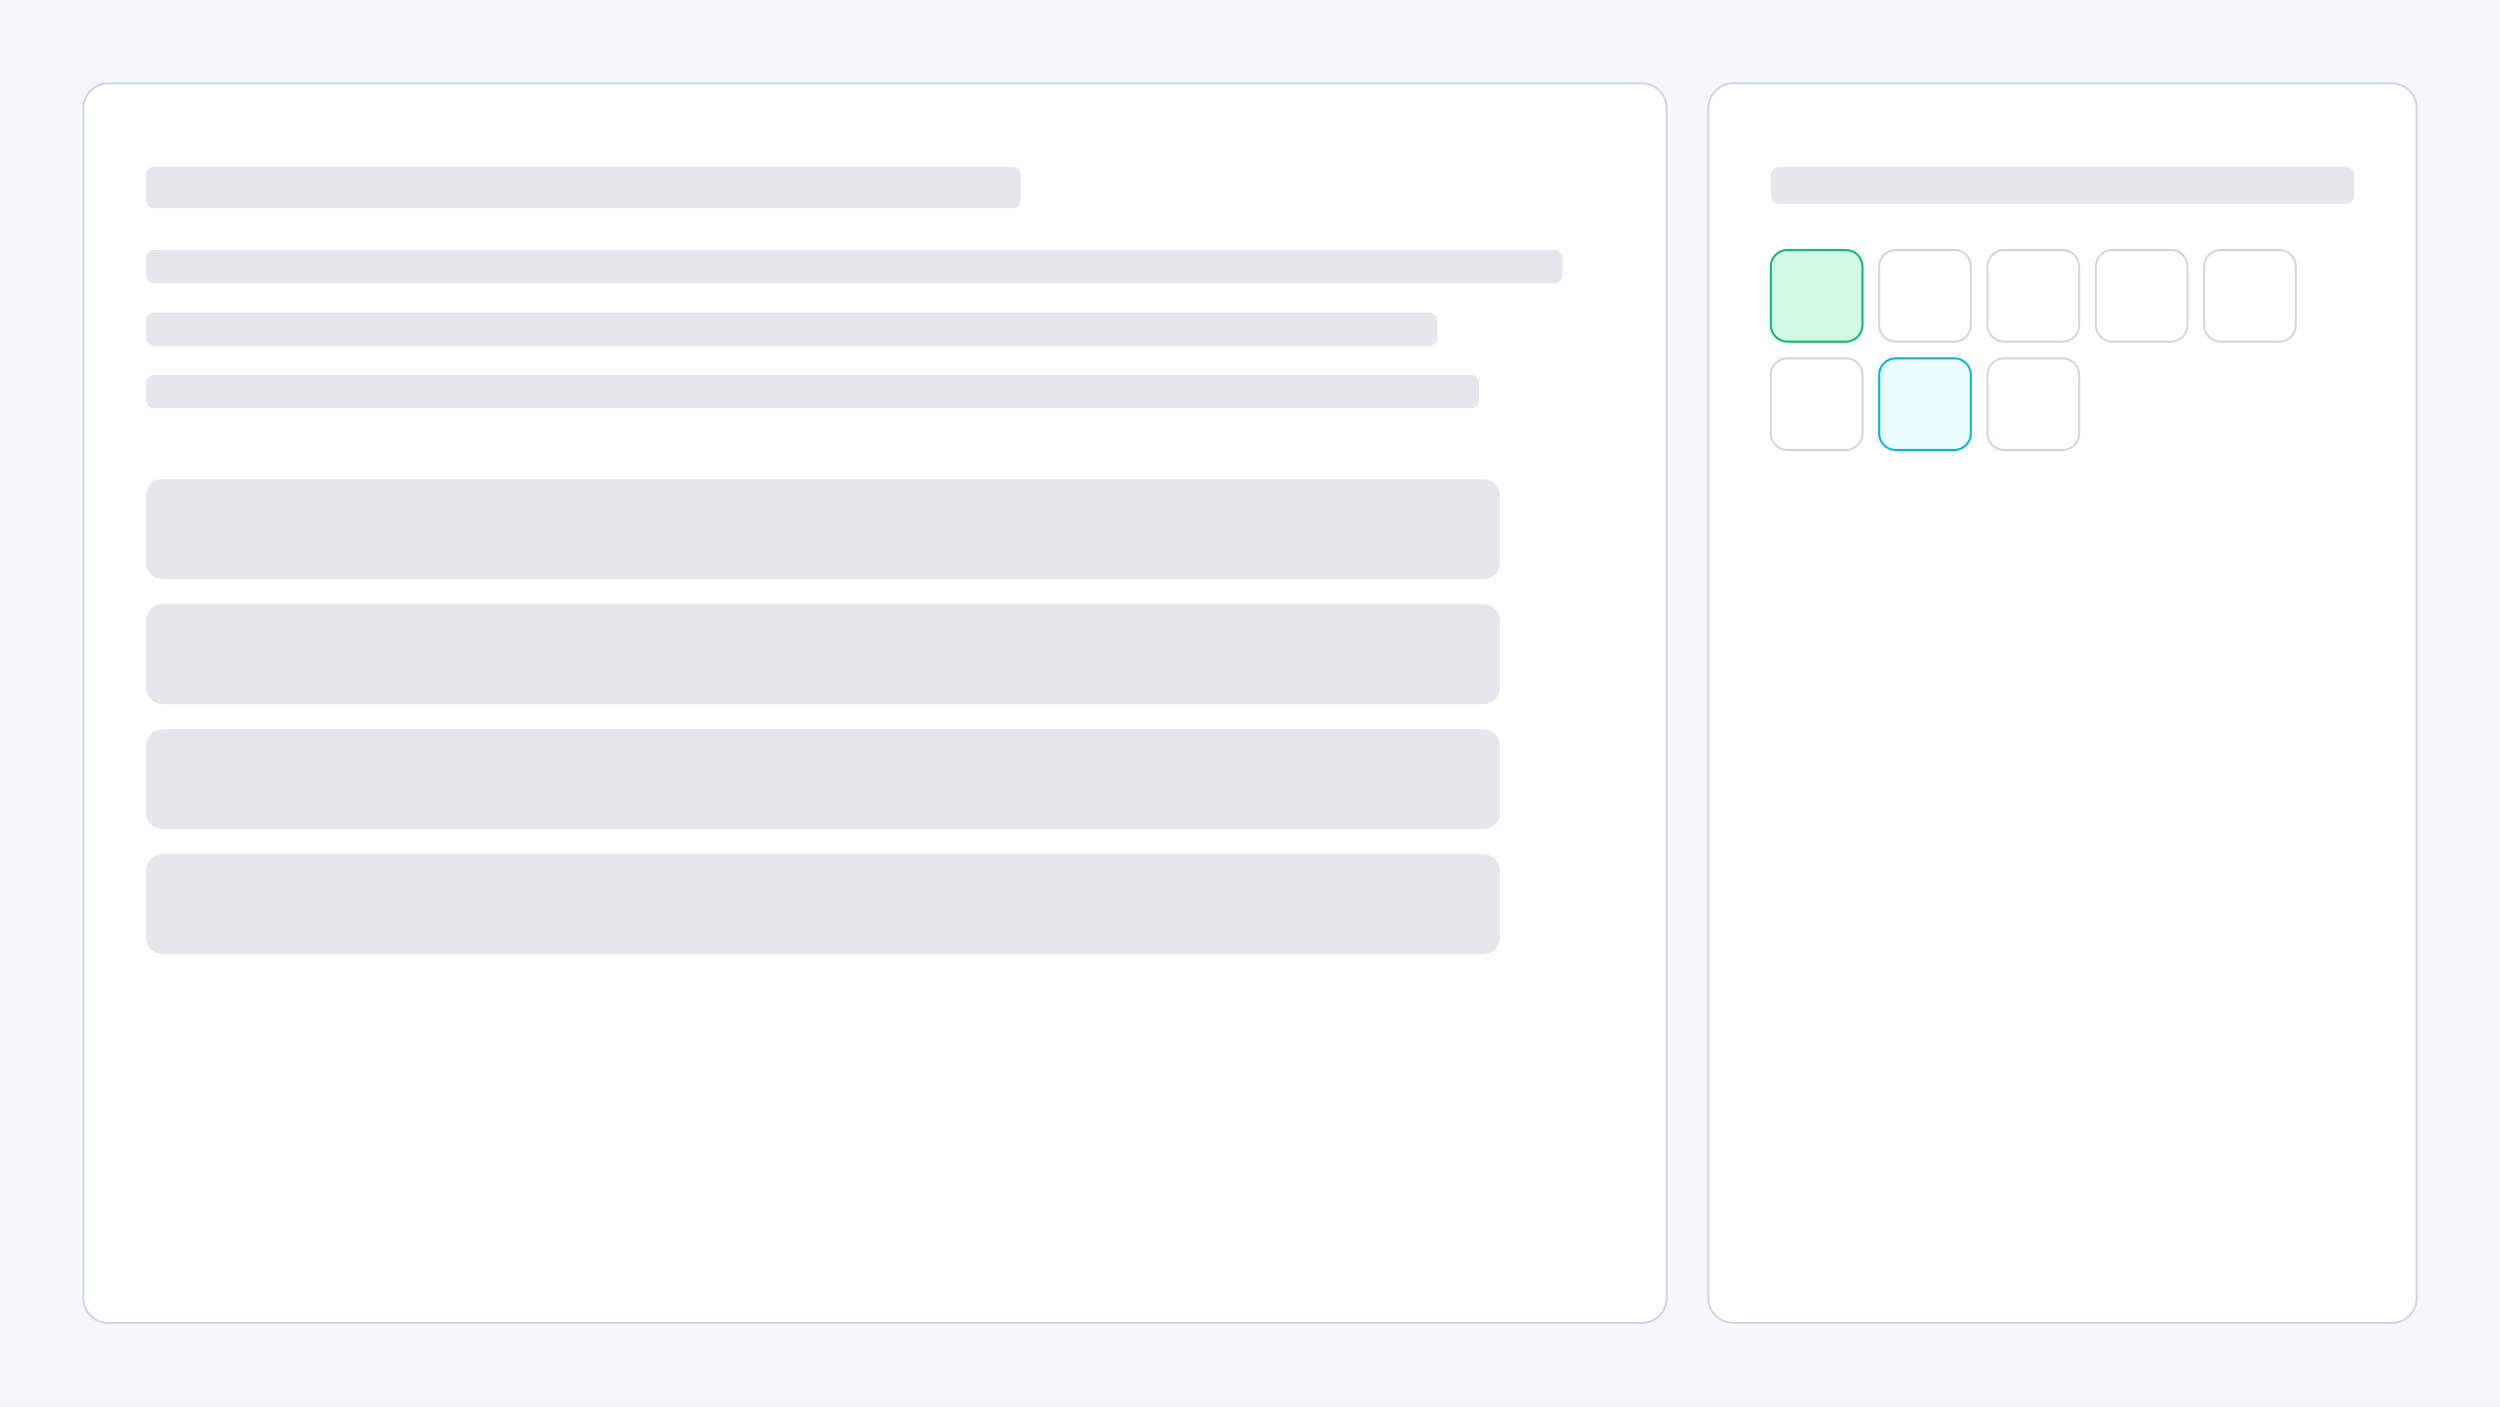
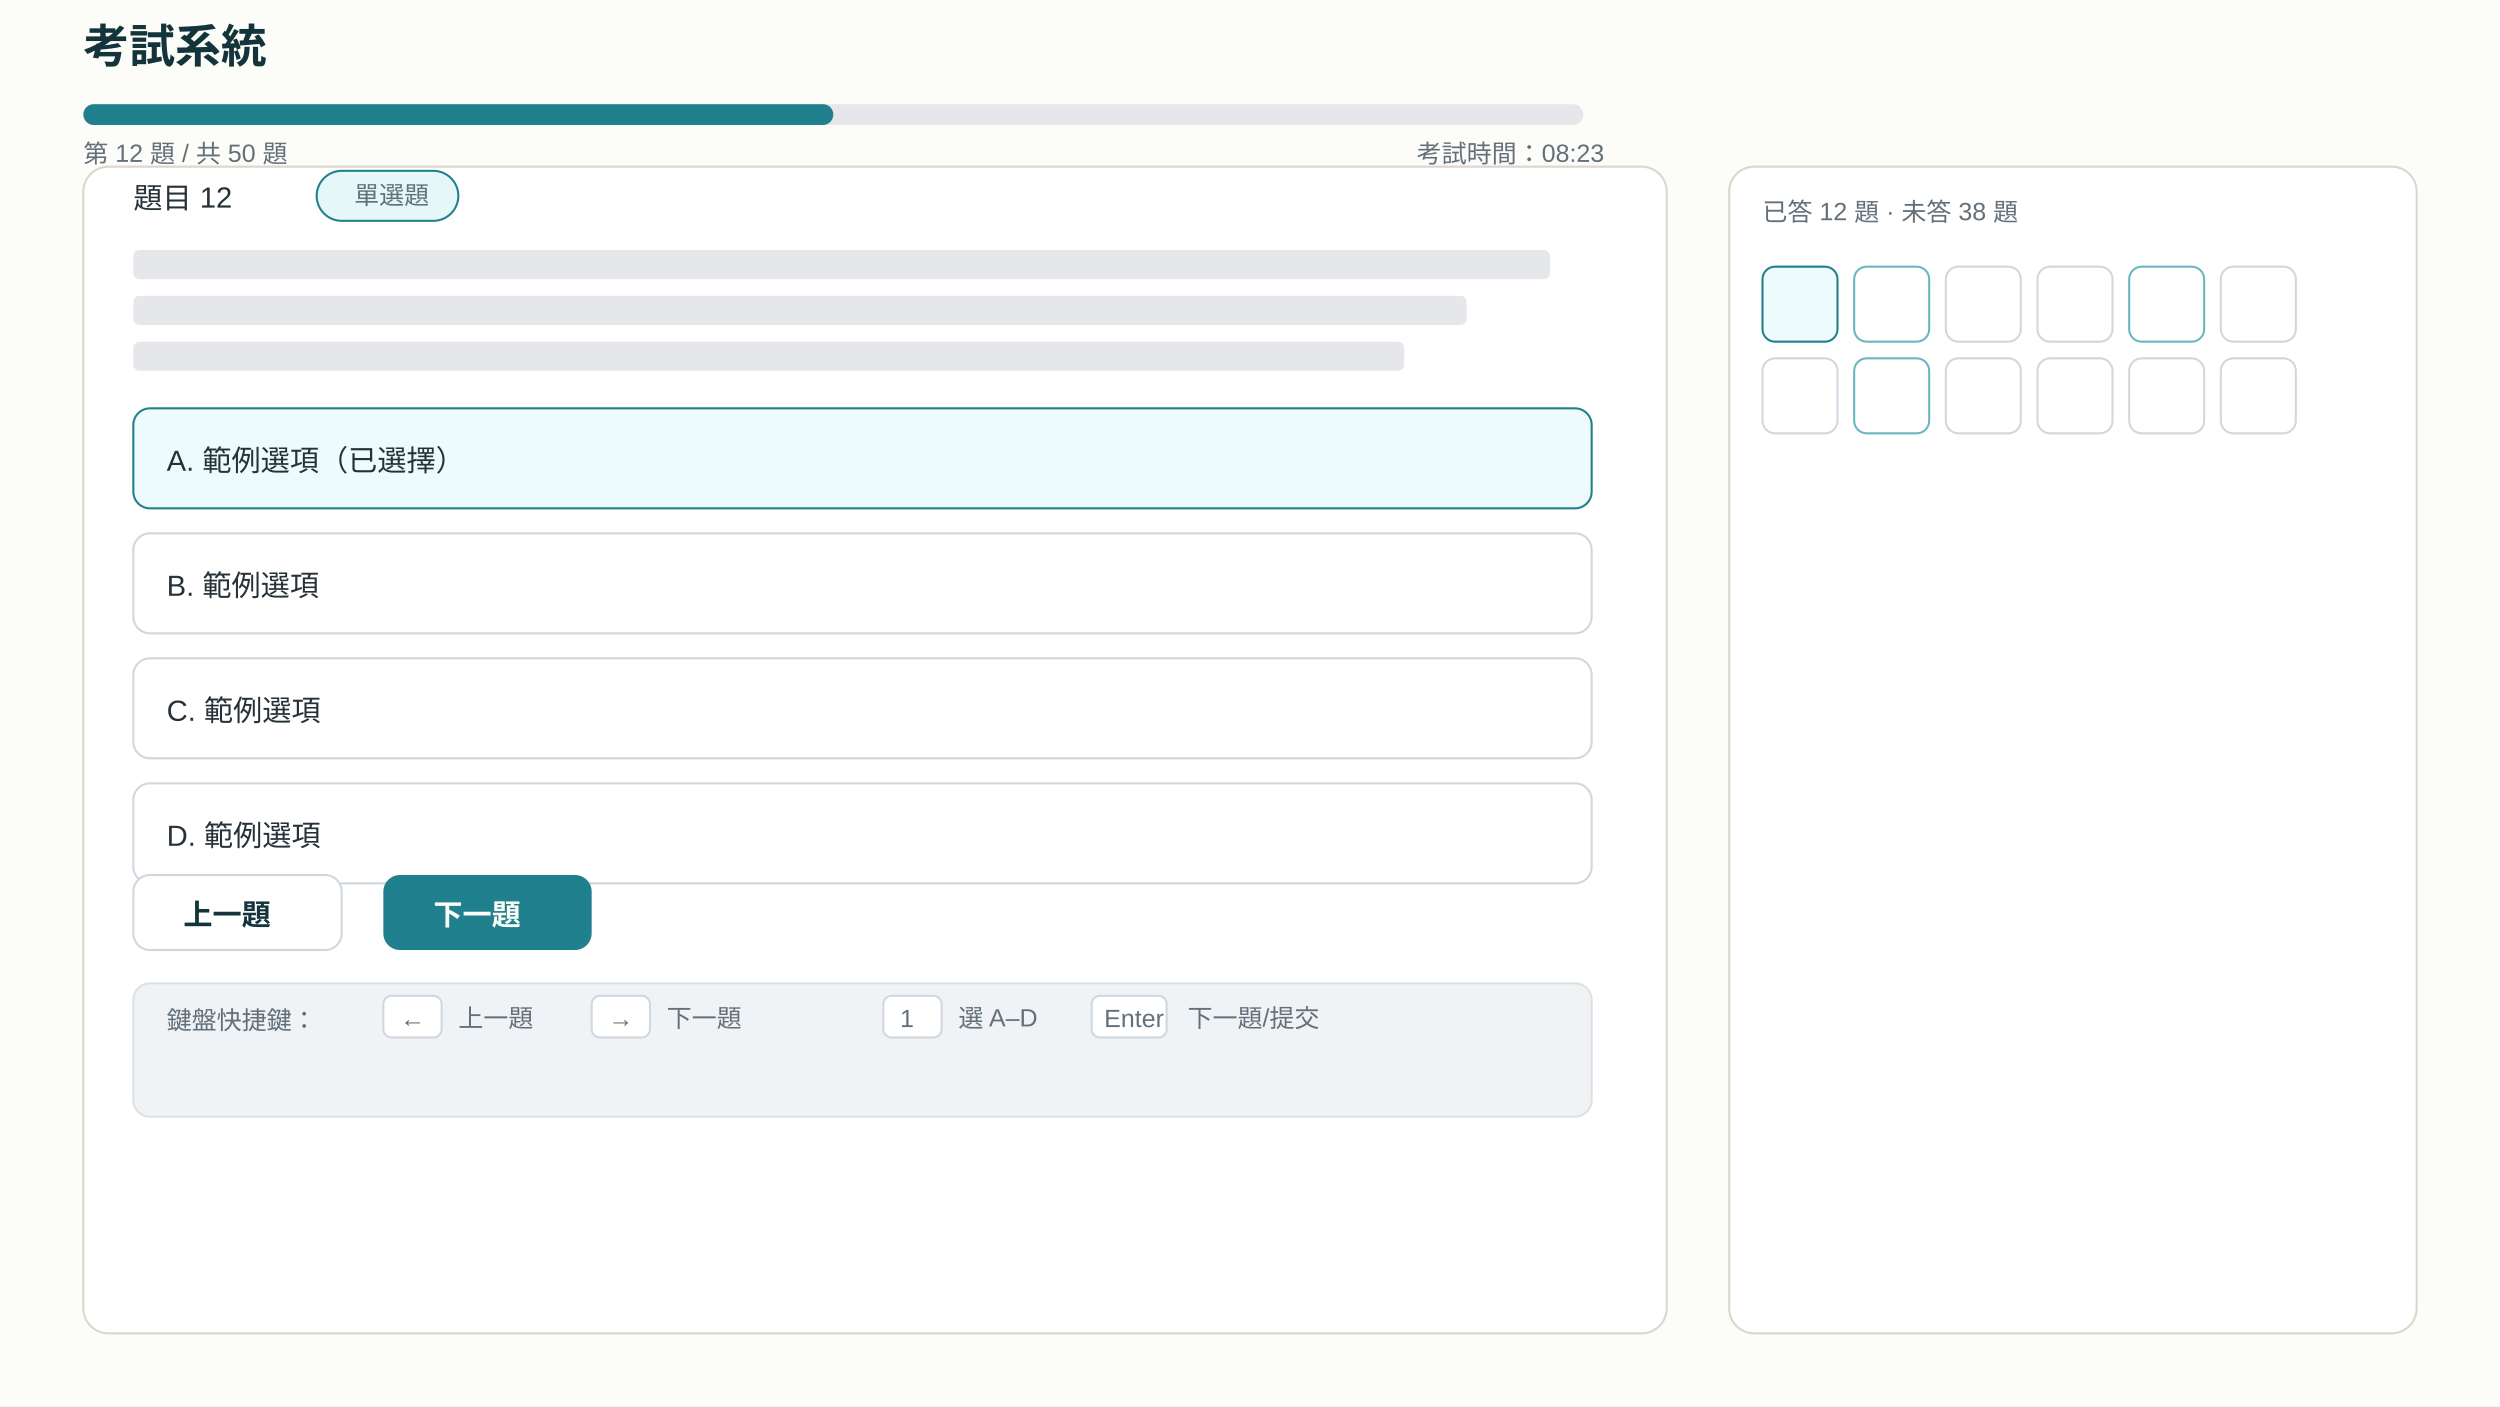
- <svg xmlns="http://www.w3.org/2000/svg" width="1200" height="675">
-   <rect width="100%" height="100%" fill="#f6f7f8" />
-   <rect x="40" y="40" width="760" height="595" rx="12" fill="#ffffff" stroke="#d0d7de" />
-   <rect x="820" y="40" width="340" height="595" rx="12" fill="#ffffff" stroke="#d0d7de" />
-   <rect x="70" y="80" width="420" height="20" rx="4" fill="#e5e7eb" />
-   <rect x="70" y="120" width="680" height="16" rx="4" fill="#e5e7eb" />
-   <rect x="70" y="150" width="620" height="16" rx="4" fill="#e5e7eb" />
-   <rect x="70" y="180" width="640" height="16" rx="4" fill="#e5e7eb" />
-   <rect x="70" y="230" width="650" height="48" rx="8" fill="#e5e7eb" />
-   <rect x="70" y="290" width="650" height="48" rx="8" fill="#e5e7eb" />
-   <rect x="70" y="350" width="650" height="48" rx="8" fill="#e5e7eb" />
-   <rect x="70" y="410" width="650" height="48" rx="8" fill="#e5e7eb" />
-   <rect x="850" y="80" width="280" height="18" rx="4" fill="#e5e7eb" />
-   <g transform="translate(850,120)">
-     <rect x="0" y="0" width="44" height="44" rx="8" fill="#d1fae5" stroke="#10b981" />
-     <rect x="52" y="0" width="44" height="44" rx="8" fill="#ffffff" stroke="#d0d7de" />
-     <rect x="104" y="0" width="44" height="44" rx="8" fill="#ffffff" stroke="#d0d7de" />
-     <rect x="156" y="0" width="44" height="44" rx="8" fill="#ffffff" stroke="#d0d7de" />
-     <rect x="208" y="0" width="44" height="44" rx="8" fill="#ffffff" stroke="#d0d7de" />
-     <rect x="0" y="52" width="44" height="44" rx="8" fill="#ffffff" stroke="#d0d7de" />
-     <rect x="52" y="52" width="44" height="44" rx="8" fill="#ecfeff" stroke="#06b6d4" />
-     <rect x="104" y="52" width="44" height="44" rx="8" fill="#ffffff" stroke="#d0d7de" />
+ <svg xmlns="http://www.w3.org/2000/svg" width="1200" height="675" viewBox="0 0 1200 675">
+   <defs>
+     <style>
+       .bg { fill: #fcfcf9; }
+       .card { fill: #ffffff; stroke: #dcd6cc; }
+       .border { stroke: #dcd6cc; }
+       .title { font: 700 22px 'Segoe UI', Arial; fill: #13343b; }
+       .text { font: 500 14px 'Segoe UI', Arial; fill: #263238; }
+       .muted { font: 400 12px 'Segoe UI', Arial; fill: #63707a; }
+       .primary { fill: #21808d; }
+       .btn-text { font: 600 14px 'Segoe UI', Arial; fill: #fcfcf9; }
+       .btn-outline { fill: #ffffff; stroke: #d0d7de; }
+       .btn-outline-text { font: 600 14px 'Segoe UI', Arial; fill: #13343b; }
+       .pill { fill: #e6f7f9; stroke: #21808d; }
+       .option { fill: #ffffff; stroke: #d0d7de; }
+       .option-sel { fill: #eefbfc; stroke: #21808d; }
+       .kbd { fill: #ffffff; stroke: #d0d7de; }
+       .grid { fill: #ffffff; stroke: #d0d7de; }
+       .grid-cur { fill: #eefbfc; stroke: #21808d; }
+       .grid-ans { fill: #ffffff; stroke: #6bb6c0; }
+     </style>
+   </defs>
+   <rect class="bg" x="0" y="0" width="1200" height="675" />
+   <g transform="translate(40,30)">
+     <text class="title" x="0" y="0">考試系統</text>
+     <g transform="translate(0,20)">
+       <rect x="0" y="0" width="720" height="10" rx="5" fill="#e5e7eb" />
+       <rect class="primary" x="0" y="0" width="360" height="10" rx="5" />
+     </g>
+     <text class="muted" x="0" y="48">第 12 題 / 共 50 題</text>
+     <text class="muted" x="640" y="48">考試時間：08:23</text>
+   </g>
+   <g transform="translate(40,80)">
+     <rect class="card" x="0" y="0" width="760" height="560" rx="12" />
+     <g transform="translate(24,20)">
+       <text class="text" x="0" y="0">題目 12 <tspan>
+         </tspan>
+       </text>
+       <rect class="pill" x="88" y="-18" width="68" height="24" rx="12" />
+       <text class="muted" x="106" y="-2">單選題</text>
+       <rect x="0" y="20" width="680" height="14" rx="3" fill="#e5e7eb" />
+       <rect x="0" y="42" width="640" height="14" rx="3" fill="#e5e7eb" />
+       <rect x="0" y="64" width="610" height="14" rx="3" fill="#e5e7eb" />
+       <g transform="translate(0,96)">
+         <rect class="option-sel" x="0" y="0" width="700" height="48" rx="8" />
+         <text class="text" x="16" y="30">A. 範例選項（已選擇）</text>
+         <rect class="option" x="0" y="60" width="700" height="48" rx="8" />
+         <text class="text" x="16" y="90">B. 範例選項</text>
+         <rect class="option" x="0" y="120" width="700" height="48" rx="8" />
+         <text class="text" x="16" y="150">C. 範例選項</text>
+         <rect class="option" x="0" y="180" width="700" height="48" rx="8" />
+         <text class="text" x="16" y="210">D. 範例選項</text>
+       </g>
+       <g transform="translate(0,320)">
+         <rect class="btn-outline" x="0" y="0" width="100" height="36" rx="8" />
+         <text class="btn-outline-text" x="24" y="24">上一題</text>
+         <rect class="primary" x="120" y="0" width="100" height="36" rx="8" />
+         <text class="btn-text" x="144" y="24">下一題</text>
+       </g>
+       <g transform="translate(0,372)">
+         <rect x="0" y="0" width="700" height="64" rx="8" fill="#f0f3f5" stroke="#e0e0e0" />
+         <text class="muted" x="16" y="22">鍵盤快捷鍵：</text>
+         <g transform="translate(120,6)">
+           <rect class="kbd" x="0" y="0" width="28" height="20" rx="4" />
+           <text class="muted" x="8" y="15">←</text>
+           <text class="muted" x="36" y="15">上一題</text>
+         </g>
+         <g transform="translate(220,6)">
+           <rect class="kbd" x="0" y="0" width="28" height="20" rx="4" />
+           <text class="muted" x="8" y="15">→</text>
+           <text class="muted" x="36" y="15">下一題</text>
+         </g>
+         <g transform="translate(360,6)">
+           <rect class="kbd" x="0" y="0" width="28" height="20" rx="4" />
+           <text class="muted" x="8" y="15">1</text>
+           <text class="muted" x="36" y="15">選 A–D</text>
+         </g>
+         <g transform="translate(460,6)">
+           <rect class="kbd" x="0" y="0" width="36" height="20" rx="4" />
+           <text class="muted" x="6" y="15">Enter</text>
+           <text class="muted" x="46" y="15">下一題/提交</text>
+         </g>
+       </g>
+     </g>
+   </g>
+   <g transform="translate(830,80)">
+     <rect class="card" x="0" y="0" width="330" height="560" rx="12" />
+     <text class="muted" x="16" y="26">已答 12 題 · 未答 38 題</text>
+     <g transform="translate(16,48)">
+       <rect class="grid-cur" x="0" y="0" width="36" height="36" rx="6" />
+       <rect class="grid-ans" x="44" y="0" width="36" height="36" rx="6" />
+       <rect class="grid" x="88" y="0" width="36" height="36" rx="6" />
+       <rect class="grid" x="132" y="0" width="36" height="36" rx="6" />
+       <rect class="grid-ans" x="176" y="0" width="36" height="36" rx="6" />
+       <rect class="grid" x="220" y="0" width="36" height="36" rx="6" />
+       <rect class="grid" x="0" y="44" width="36" height="36" rx="6" />
+       <rect class="grid-ans" x="44" y="44" width="36" height="36" rx="6" />
+       <rect class="grid" x="88" y="44" width="36" height="36" rx="6" />
+       <rect class="grid" x="132" y="44" width="36" height="36" rx="6" />
+       <rect class="grid" x="176" y="44" width="36" height="36" rx="6" />
+       <rect class="grid" x="220" y="44" width="36" height="36" rx="6" />
+     </g>
  </g>
</svg>
